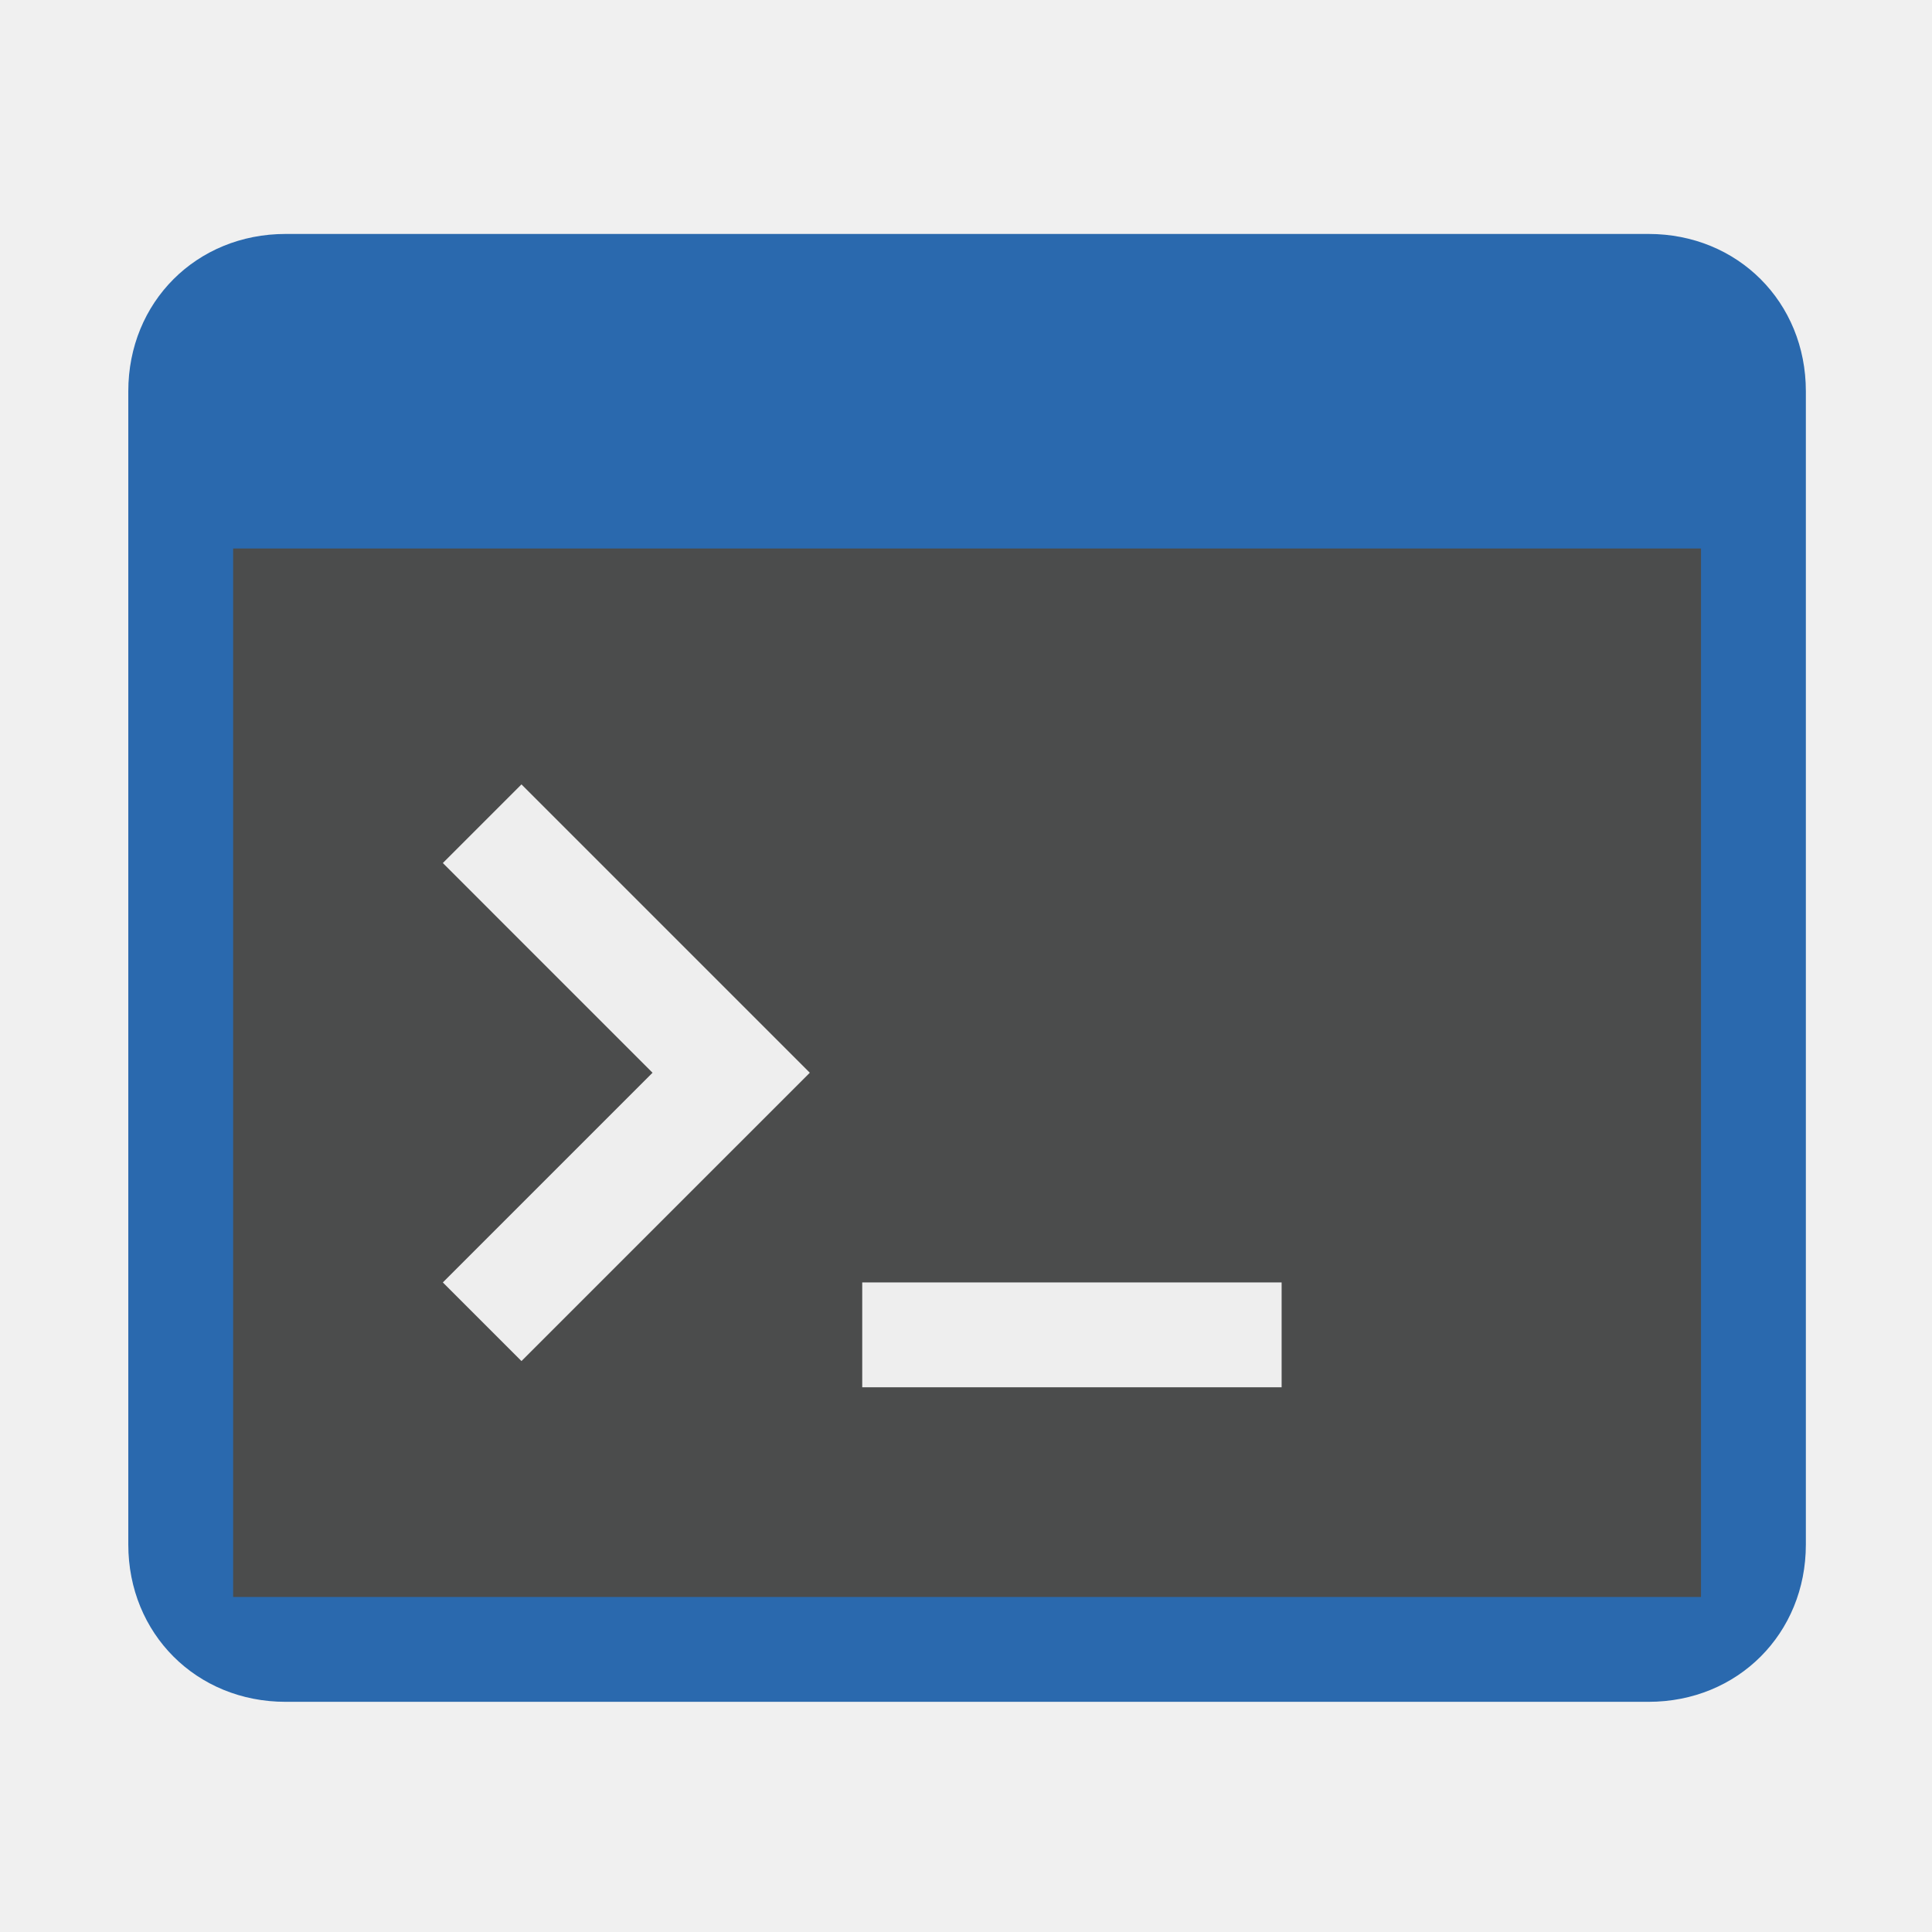
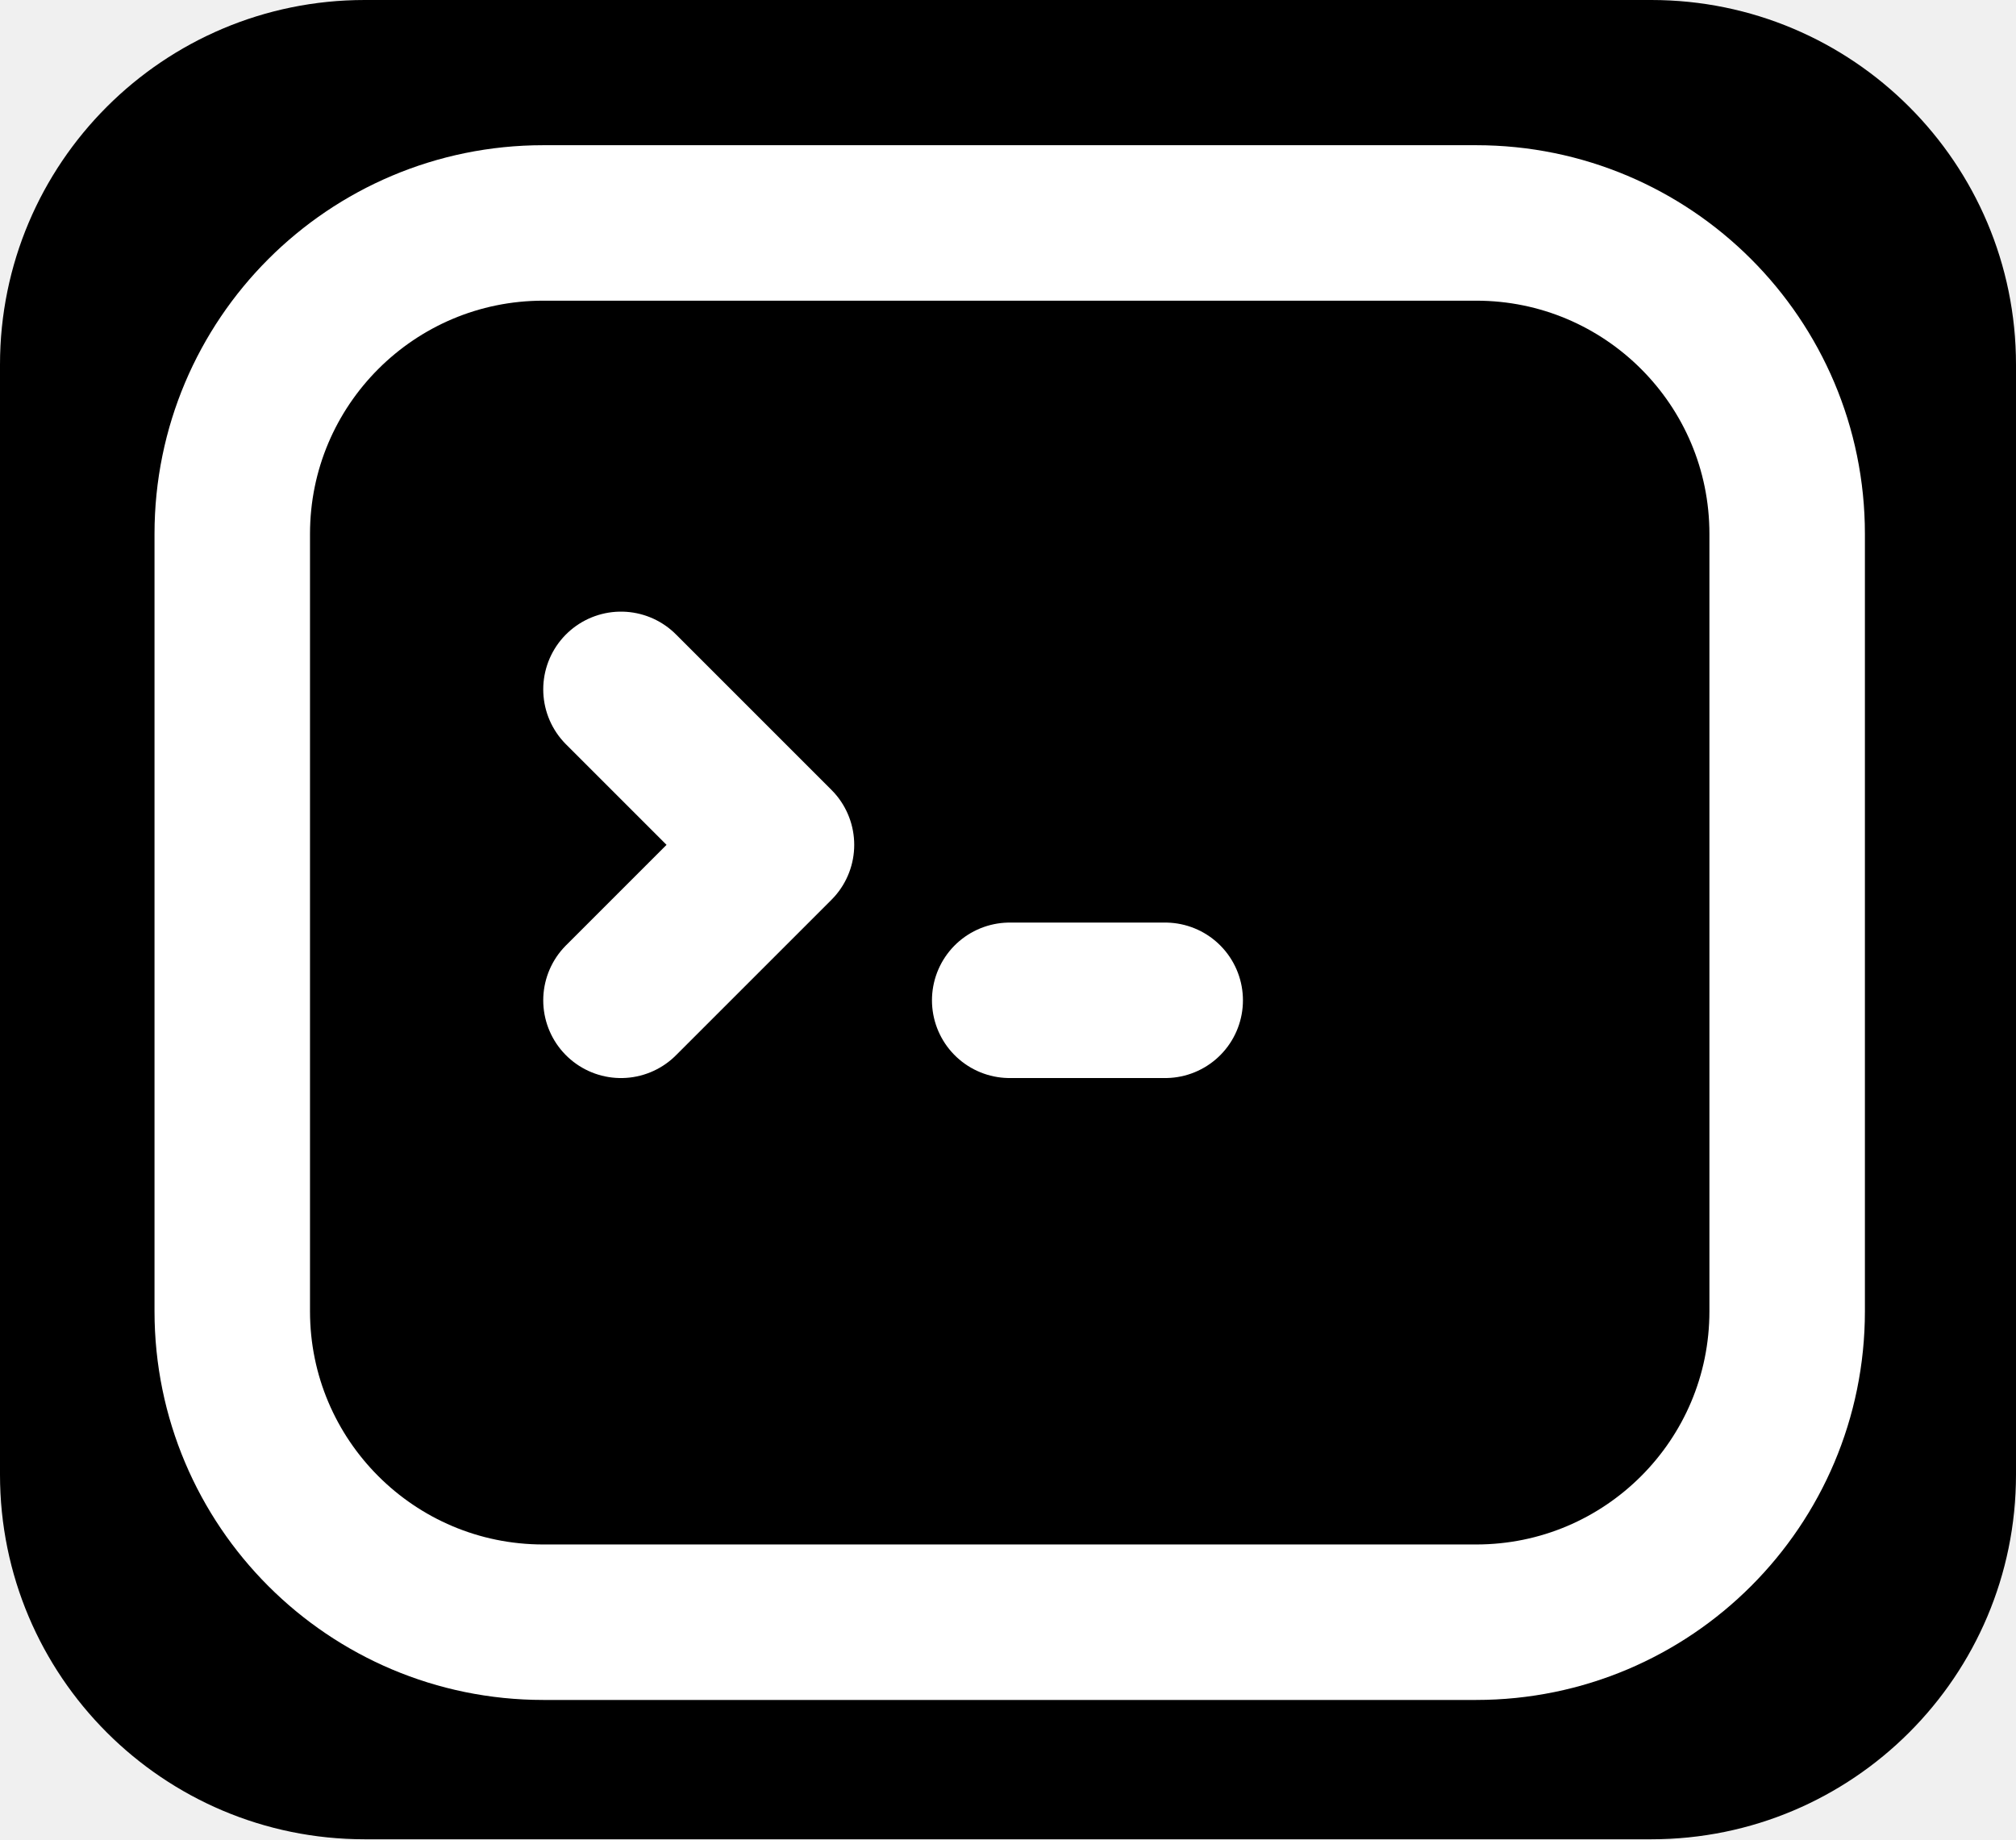
- <svg xmlns="http://www.w3.org/2000/svg" width="512" height="512" viewBox="0 0 512 512" fill="none">
-   <g clip-path="url(#clip0_3_5)">
-     <path d="M436.893 62H75.679C52.061 62 34 80.061 34 103.679V409.321C34 432.939 52.061 451 75.679 451H436.893C460.511 451 478.571 432.939 478.571 409.321V103.679C478.571 80.061 460.511 62 436.893 62Z" fill="#2A69AE" />
-     <path d="M450.786 145.357H61.786V423.214H450.786V145.357Z" fill="#4B4C4C" />
-     <path d="M117.357 228.714L138.196 207.875L214.607 284.286L138.196 360.696L117.357 339.857L172.929 284.286L117.357 228.714Z" fill="#EEEEEE" />
-     <path d="M339.643 339.857H228.5V367.643H339.643V339.857Z" fill="#EEEEEE" />
-   </g>
-   <defs>
-     <clipPath id="clip0_3_5">
-       <rect width="512" height="512" fill="white" />
-     </clipPath>
-   </defs>
+ <svg xmlns="http://www.w3.org/2000/svg" width="217" height="198" viewBox="0 0 217 198" fill="none">
+   <rect width="217" height="198" rx="39.256" fill="black" />
+   <path d="M158.895 24H58.474C39.987 24 25 38.987 25 57.474V141.158C25 159.645 39.987 174.632 58.474 174.632H158.895C177.382 174.632 192.368 159.645 192.368 141.158V57.474C192.368 38.987 177.382 24 158.895 24Z" stroke="white" stroke-width="16.737" stroke-linecap="round" stroke-linejoin="round" />
+   <path d="M66.842 74.211L83.579 90.948L66.842 107.685" stroke="white" stroke-width="16.737" stroke-linecap="round" stroke-linejoin="round" />
+   <path d="M108.684 107.684H125.42" stroke="white" stroke-width="16.737" stroke-linecap="round" stroke-linejoin="round" />
</svg>
